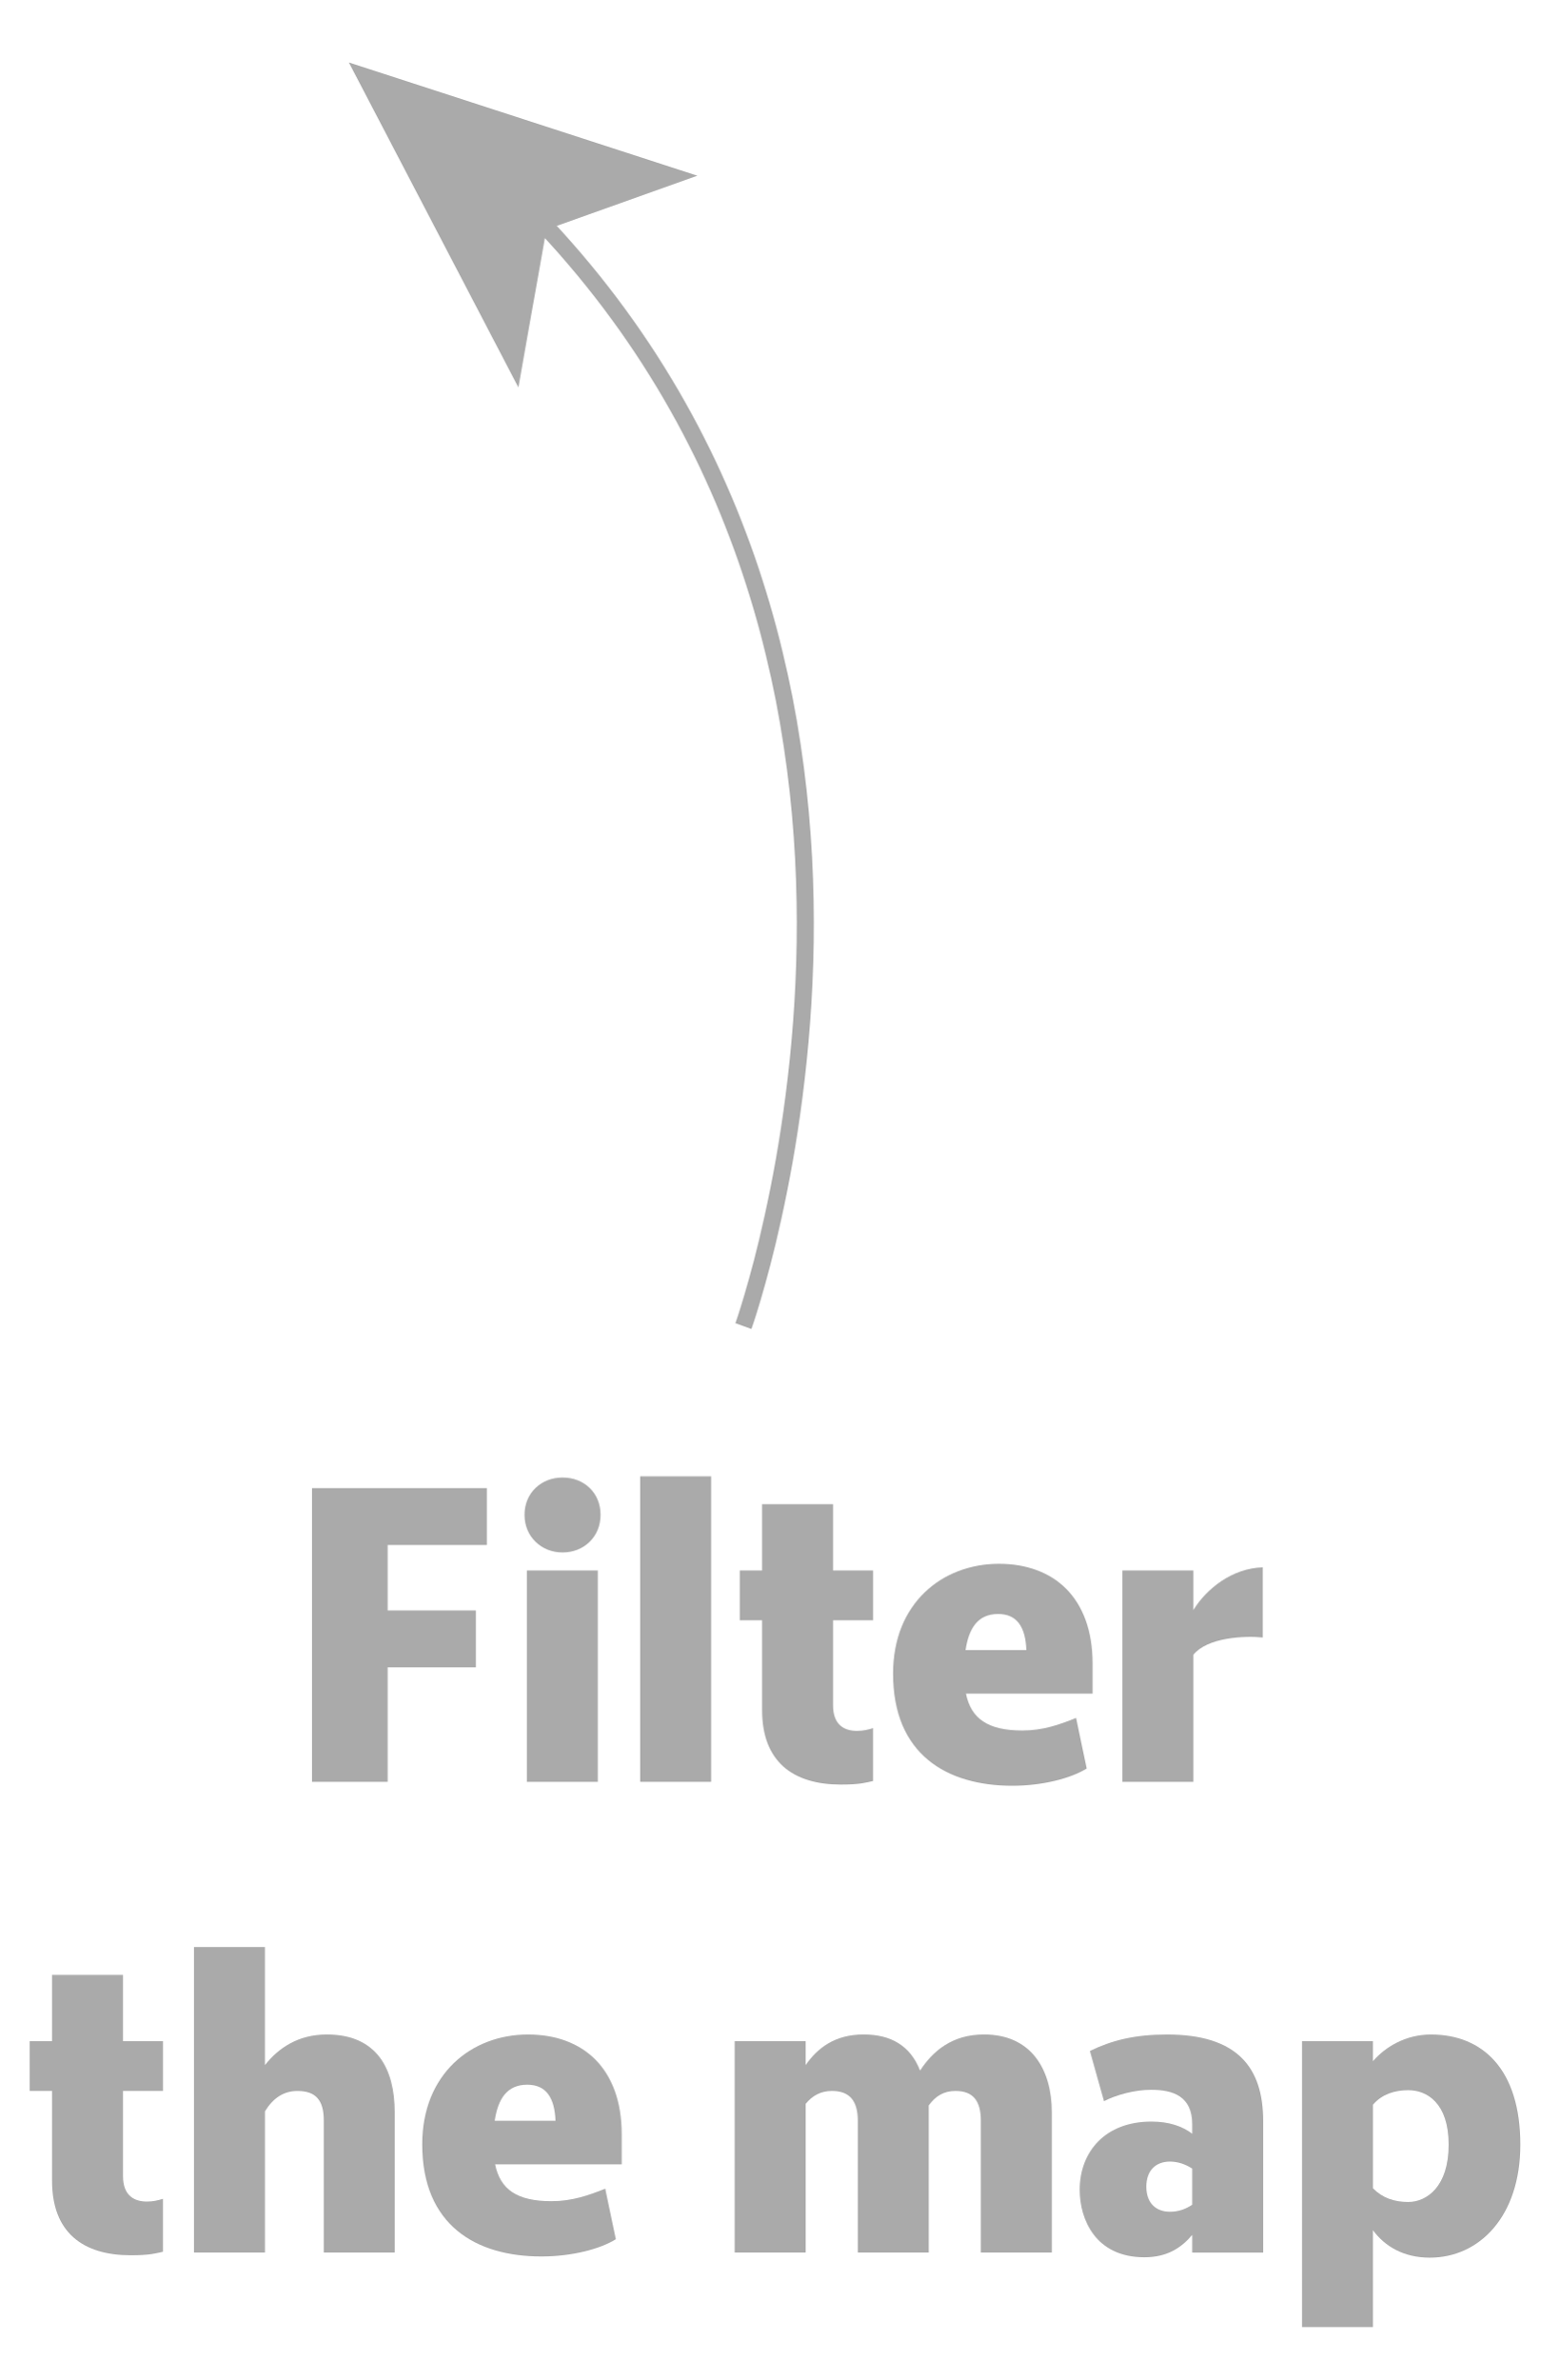
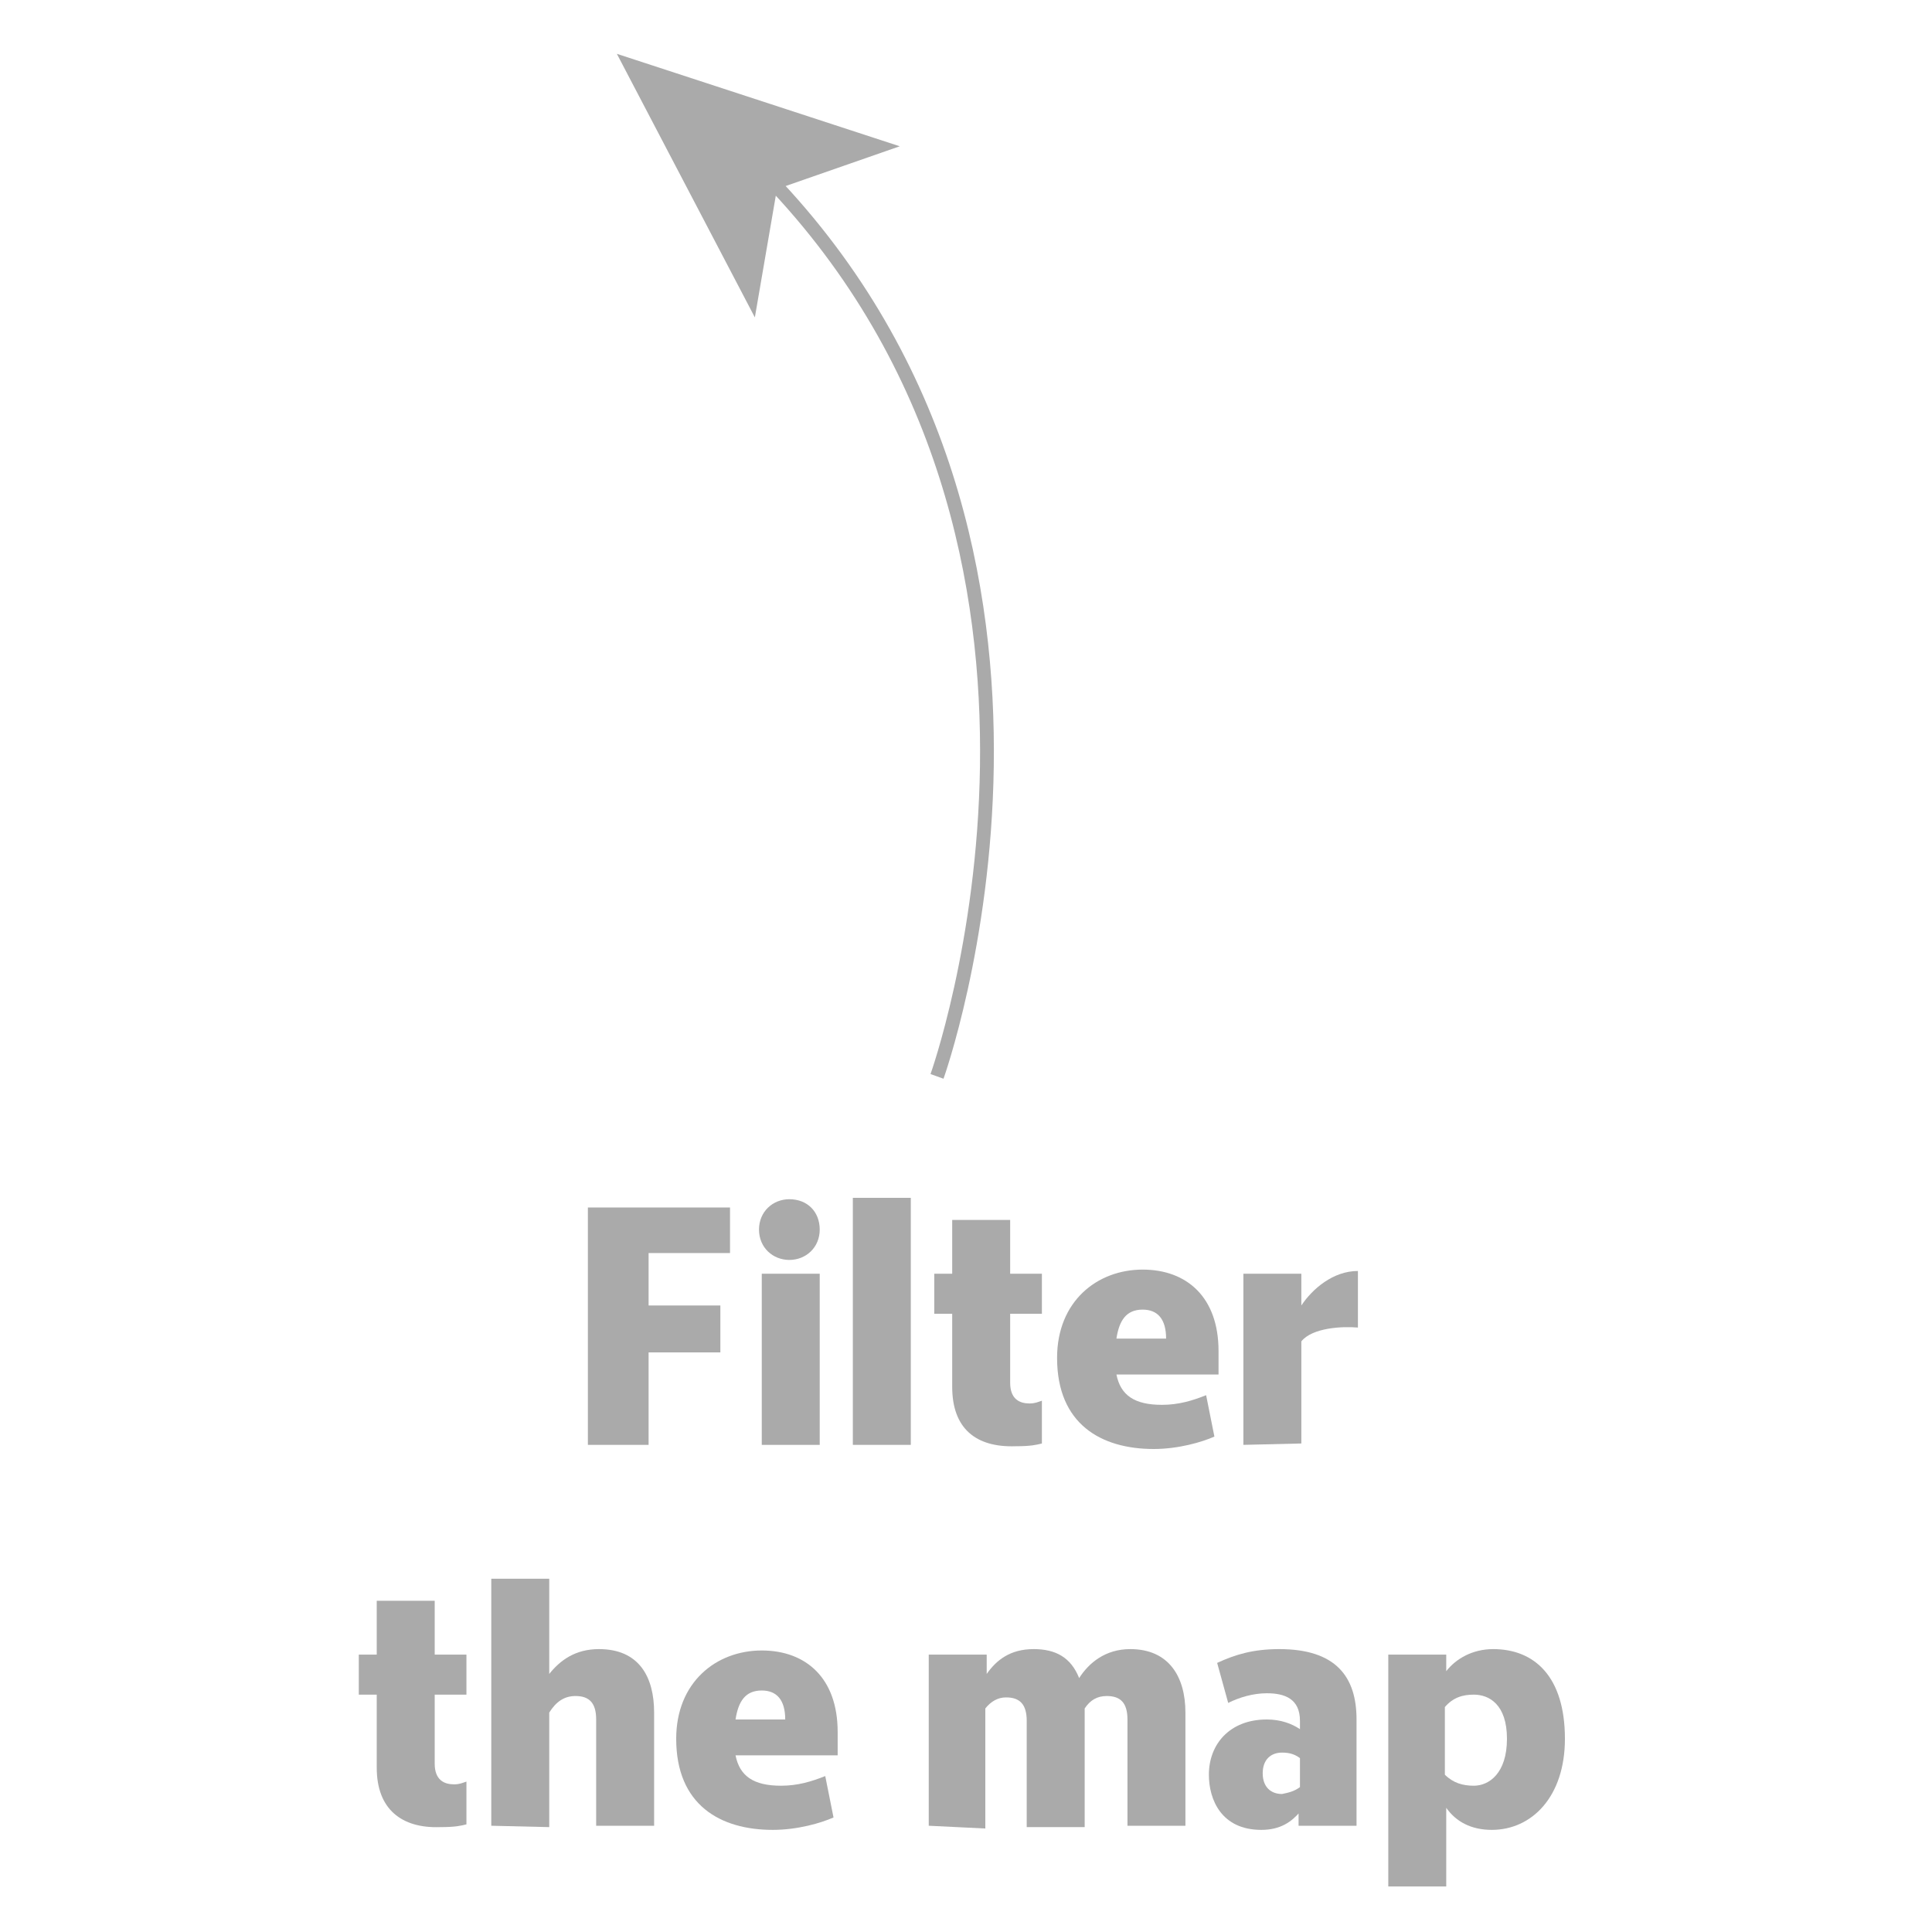
- <svg xmlns="http://www.w3.org/2000/svg" version="1.1" id="Layer_1" x="0px" y="0px" width="91.495px" height="139.493px" viewBox="0 0 91.495 139.493" enable-background="new 0 0 91.495 139.493" xml:space="preserve">
+ <svg xmlns="http://www.w3.org/2000/svg" version="1.1" id="Layer_1" x="0px" y="0px" viewBox="0 0 140 140" style="enable-background:new 0 0 140 140;" xml:space="preserve">
+   <style type="text/css">
+ 	.st0{fill:#AAAAAA;}
+ 	.st1{fill:none;stroke:#AAAAAA;stroke-miterlimit:10;}
+ </style>
  <g>
-     <path fill="#AAAAAA" d="M18.301,87.254h10.256v3.335h-5.817v3.84h5.174v3.334h-5.174v6.715h-4.438V87.254z" />
-     <path fill="#AAAAAA" d="M32.997,86.634c1.266,0,2.23,0.896,2.23,2.185c0,1.287-0.965,2.207-2.23,2.207   c-1.242,0-2.23-0.92-2.23-2.207C30.767,87.53,31.755,86.634,32.997,86.634z M30.905,92.083h4.162v12.395h-4.162V92.083z" />
-     <path fill="#AAAAAA" d="M37.552,86.564h4.162v17.913h-4.162V86.564z" />
-     <path fill="#AAAAAA" d="M44.704,100.27v-5.266h-1.311v-2.921h1.311v-3.886h4.162v3.886h2.346v2.921h-2.346v4.989   c0,1.173,0.689,1.495,1.402,1.495c0.368,0,0.645-0.069,0.943-0.161v3.104c-0.414,0.092-0.76,0.207-1.886,0.207   C46.497,104.639,44.704,103.282,44.704,100.27z" />
-     <path fill="#AAAAAA" d="M59.377,104.707c-3.841,0-6.991-1.839-6.991-6.576c0-4.116,2.875-6.438,6.209-6.438   c3.197,0,5.496,1.954,5.496,5.863v1.748h-7.428c0.299,1.472,1.288,2.161,3.312,2.161c1.196,0,2.185-0.345,3.15-0.735l0.621,2.966   C62.826,104.271,61.171,104.707,59.377,104.707z M56.641,96.751h3.563c-0.045-1.356-0.551-2.115-1.655-2.115   C57.354,94.636,56.824,95.486,56.641,96.751z" />
-     <path fill="#AAAAAA" d="M65.841,104.478V92.083h4.162v2.322c0.759-1.241,2.276-2.46,4.07-2.506v4.116   c-1.059-0.115-3.266,0-4.07,1.012v7.45H65.841z" />
-     <path fill="#AAAAAA" d="M3.052,127.869v-5.266H1.741v-2.921h1.311v-3.886h4.162v3.886H9.56v2.921H7.214v4.989   c0,1.173,0.69,1.495,1.403,1.495c0.368,0,0.644-0.069,0.942-0.161v3.104c-0.414,0.092-0.759,0.207-1.885,0.207   C4.846,132.238,3.052,130.882,3.052,127.869z" />
-     <path fill="#AAAAAA" d="M11.378,132.077v-17.913h4.162v6.922c0.782-0.989,1.932-1.794,3.634-1.794c2.921,0,3.978,2.001,3.978,4.553   v8.232h-4.162v-7.749c0-1.173-0.459-1.725-1.54-1.725c-0.828,0-1.448,0.437-1.909,1.195v8.278H11.378z" />
-     <path fill="#AAAAAA" d="M31.755,132.307c-3.84,0-6.99-1.839-6.99-6.576c0-4.116,2.874-6.438,6.209-6.438   c3.195,0,5.495,1.954,5.495,5.863v1.748h-7.427c0.299,1.472,1.287,2.161,3.311,2.161c1.195,0,2.185-0.345,3.15-0.735l0.621,2.966   C35.204,131.87,33.548,132.307,31.755,132.307z M29.019,124.351h3.564c-0.047-1.356-0.553-2.115-1.656-2.115   C29.731,122.235,29.202,123.086,29.019,124.351z" />
-     <path fill="#AAAAAA" d="M43.095,132.077v-12.395h4.162v1.403c0.689-0.989,1.701-1.794,3.403-1.794c1.587,0,2.736,0.644,3.312,2.115   c0.735-1.127,1.862-2.115,3.748-2.115c2.76,0,3.979,2.023,3.979,4.576v8.209h-4.162v-7.727c0-1.173-0.461-1.747-1.495-1.747   c-0.667,0-1.173,0.299-1.563,0.851v8.623h-4.162v-7.727c0-1.173-0.483-1.747-1.518-1.747c-0.645,0-1.15,0.275-1.541,0.759v8.715   H43.095z" />
-     <path fill="#AAAAAA" d="M69.935,131.042c-0.621,0.736-1.449,1.312-2.806,1.312c-2.874,0-3.794-2.23-3.794-3.956   c0-2.23,1.494-4.001,4.207-4.001c1.035,0,1.817,0.276,2.393,0.713v-0.552c0-1.633-1.104-2.023-2.415-2.023   c-0.966,0-2.046,0.299-2.759,0.667l-0.828-2.943c1.265-0.621,2.621-0.966,4.529-0.966c4.14,0,5.635,1.954,5.635,5.059v7.727h-4.162   V131.042z M69.935,129.271v-2.115c-0.391-0.253-0.828-0.414-1.311-0.414c-0.782,0-1.381,0.483-1.381,1.472   c0,0.989,0.599,1.472,1.381,1.472C69.13,129.686,69.566,129.524,69.935,129.271z" />
-     <path fill="#AAAAAA" d="M80.537,130.767v5.68h-4.162v-16.764h4.162v1.173c0.735-0.851,1.932-1.563,3.403-1.563   c3.035,0,5.242,2.047,5.242,6.462c0,4.185-2.391,6.622-5.312,6.622C82.331,132.376,81.228,131.709,80.537,130.767z M84.976,125.754   c0-2.461-1.288-3.196-2.369-3.196c-0.781,0-1.541,0.229-2.069,0.851v4.897c0.552,0.575,1.265,0.805,2.069,0.805   C83.688,129.11,84.976,128.214,84.976,125.754z" />
+     <path class="st0" d="M42.6,87.5h10.3v3.3H47v3.8h5.2V98H47v6.7h-4.4L42.6,87.5L42.6,87.5z" />
+     <path class="st0" d="M57.2,86.9c1.3,0,2.2,0.9,2.2,2.2c0,1.3-1,2.2-2.2,2.2c-1.2,0-2.2-0.9-2.2-2.2C55,87.8,56,86.9,57.2,86.9z    M55.2,92.3h4.2v12.4h-4.2V92.3z" />
+     <path class="st0" d="M61.8,86.8H66v17.9h-4.2V86.8z" />
+     <path class="st0" d="M69,100.5v-5.3h-1.3v-2.9H69v-3.9h4.2v3.9h2.3v2.9h-2.3v5c0,1.2,0.7,1.5,1.4,1.5c0.4,0,0.6-0.1,0.9-0.2v3.1   c-0.4,0.1-0.8,0.2-1.9,0.2C70.7,104.9,69,103.5,69,100.5z" />
+     <path class="st0" d="M83.6,105c-3.8,0-7-1.8-7-6.6c0-4.1,2.9-6.4,6.2-6.4c3.2,0,5.5,2,5.5,5.9v1.7h-7.4c0.3,1.5,1.3,2.2,3.3,2.2   c1.2,0,2.2-0.3,3.2-0.7l0.6,3C87.1,104.5,85.4,105,83.6,105z M80.9,97h3.6c0-1.4-0.6-2.1-1.7-2.1C81.6,94.9,81.1,95.7,80.9,97z" />
+     <path class="st0" d="M90.1,104.7V92.3h4.2v2.3c0.8-1.2,2.3-2.5,4.1-2.5v4.1c-1.1-0.1-3.3,0-4.1,1v7.4L90.1,104.7L90.1,104.7z" />
+     <path class="st0" d="M27.3,128.1v-5.3H26v-2.9h1.3V116h4.2v3.9h2.3v2.9h-2.3v5c0,1.2,0.7,1.5,1.4,1.5c0.4,0,0.6-0.1,0.9-0.2v3.1   c-0.4,0.1-0.8,0.2-1.9,0.2C29.1,132.5,27.3,131.1,27.3,128.1z" />
+     <path class="st0" d="M35.6,132.3v-17.9h4.2v6.9c0.8-1,1.9-1.8,3.6-1.8c2.9,0,4,2,4,4.6v8.2h-4.2v-7.7c0-1.2-0.5-1.7-1.5-1.7   c-0.8,0-1.4,0.4-1.9,1.2v8.3L35.6,132.3L35.6,132.3z" />
+     <path class="st0" d="M56,132.6c-3.8,0-7-1.8-7-6.6c0-4.1,2.9-6.4,6.2-6.4c3.2,0,5.5,2,5.5,5.9v1.7h-7.4c0.3,1.5,1.3,2.2,3.3,2.2   c1.2,0,2.2-0.3,3.2-0.7l0.6,3C59.5,132.1,57.8,132.6,56,132.6z M53.3,124.6h3.6c0-1.4-0.6-2.1-1.7-2.1   C54,122.5,53.5,123.3,53.3,124.6z" />
+     <path class="st0" d="M67.3,132.3v-12.4h4.2v1.4c0.7-1,1.7-1.8,3.4-1.8c1.6,0,2.7,0.6,3.3,2.1c0.7-1.1,1.9-2.1,3.7-2.1   c2.8,0,4,2,4,4.6v8.2h-4.2v-7.7c0-1.2-0.5-1.7-1.5-1.7c-0.7,0-1.2,0.3-1.6,0.9v8.6h-4.2v-7.7c0-1.2-0.5-1.7-1.5-1.7   c-0.6,0-1.1,0.3-1.5,0.8v8.7L67.3,132.3L67.3,132.3z" />
+     <path class="st0" d="M94.2,131.3c-0.6,0.7-1.4,1.3-2.8,1.3c-2.9,0-3.8-2.2-3.8-4c0-2.2,1.5-4,4.2-4c1,0,1.8,0.3,2.4,0.7v-0.6   c0-1.6-1.1-2-2.4-2c-1,0-2,0.3-2.8,0.7l-0.8-2.9c1.3-0.6,2.6-1,4.5-1c4.1,0,5.6,2,5.6,5.1v7.7h-4.2V131.3z M94.2,129.5v-2.1   c-0.4-0.3-0.8-0.4-1.3-0.4c-0.8,0-1.4,0.5-1.4,1.5c0,1,0.6,1.5,1.4,1.5C93.4,129.9,93.8,129.8,94.2,129.5z" />
+     <path class="st0" d="M104.8,131v5.7h-4.2v-16.8h4.2v1.2c0.7-0.9,1.9-1.6,3.4-1.6c3,0,5.2,2,5.2,6.5c0,4.2-2.4,6.6-5.3,6.6   C106.6,132.6,105.5,132,104.8,131z M109.2,126c0-2.5-1.3-3.2-2.4-3.2c-0.8,0-1.5,0.2-2.1,0.9v4.9c0.6,0.6,1.3,0.8,2.1,0.8   C107.9,129.4,109.2,128.5,109.2,126z" />
  </g>
  <g>
    <g>
-       <path fill="none" stroke="#AAAAAA" stroke-miterlimit="10" d="M43.607,77.755c0,0,13.734-38.247-12.223-65.137" />
+       <path class="st1" d="M67.9,78c0,0,13.7-38.2-12.2-65.1" />
      <g>
-         <polygon fill="#AAAAAA" points="20.461,3.662 40.905,10.301 32.05,13.461 30.407,22.717    " />
+         <polygon class="st0" points="44.7,3.9 65.2,10.6 56.3,13.7 54.7,23    " />
      </g>
    </g>
  </g>
</svg>
